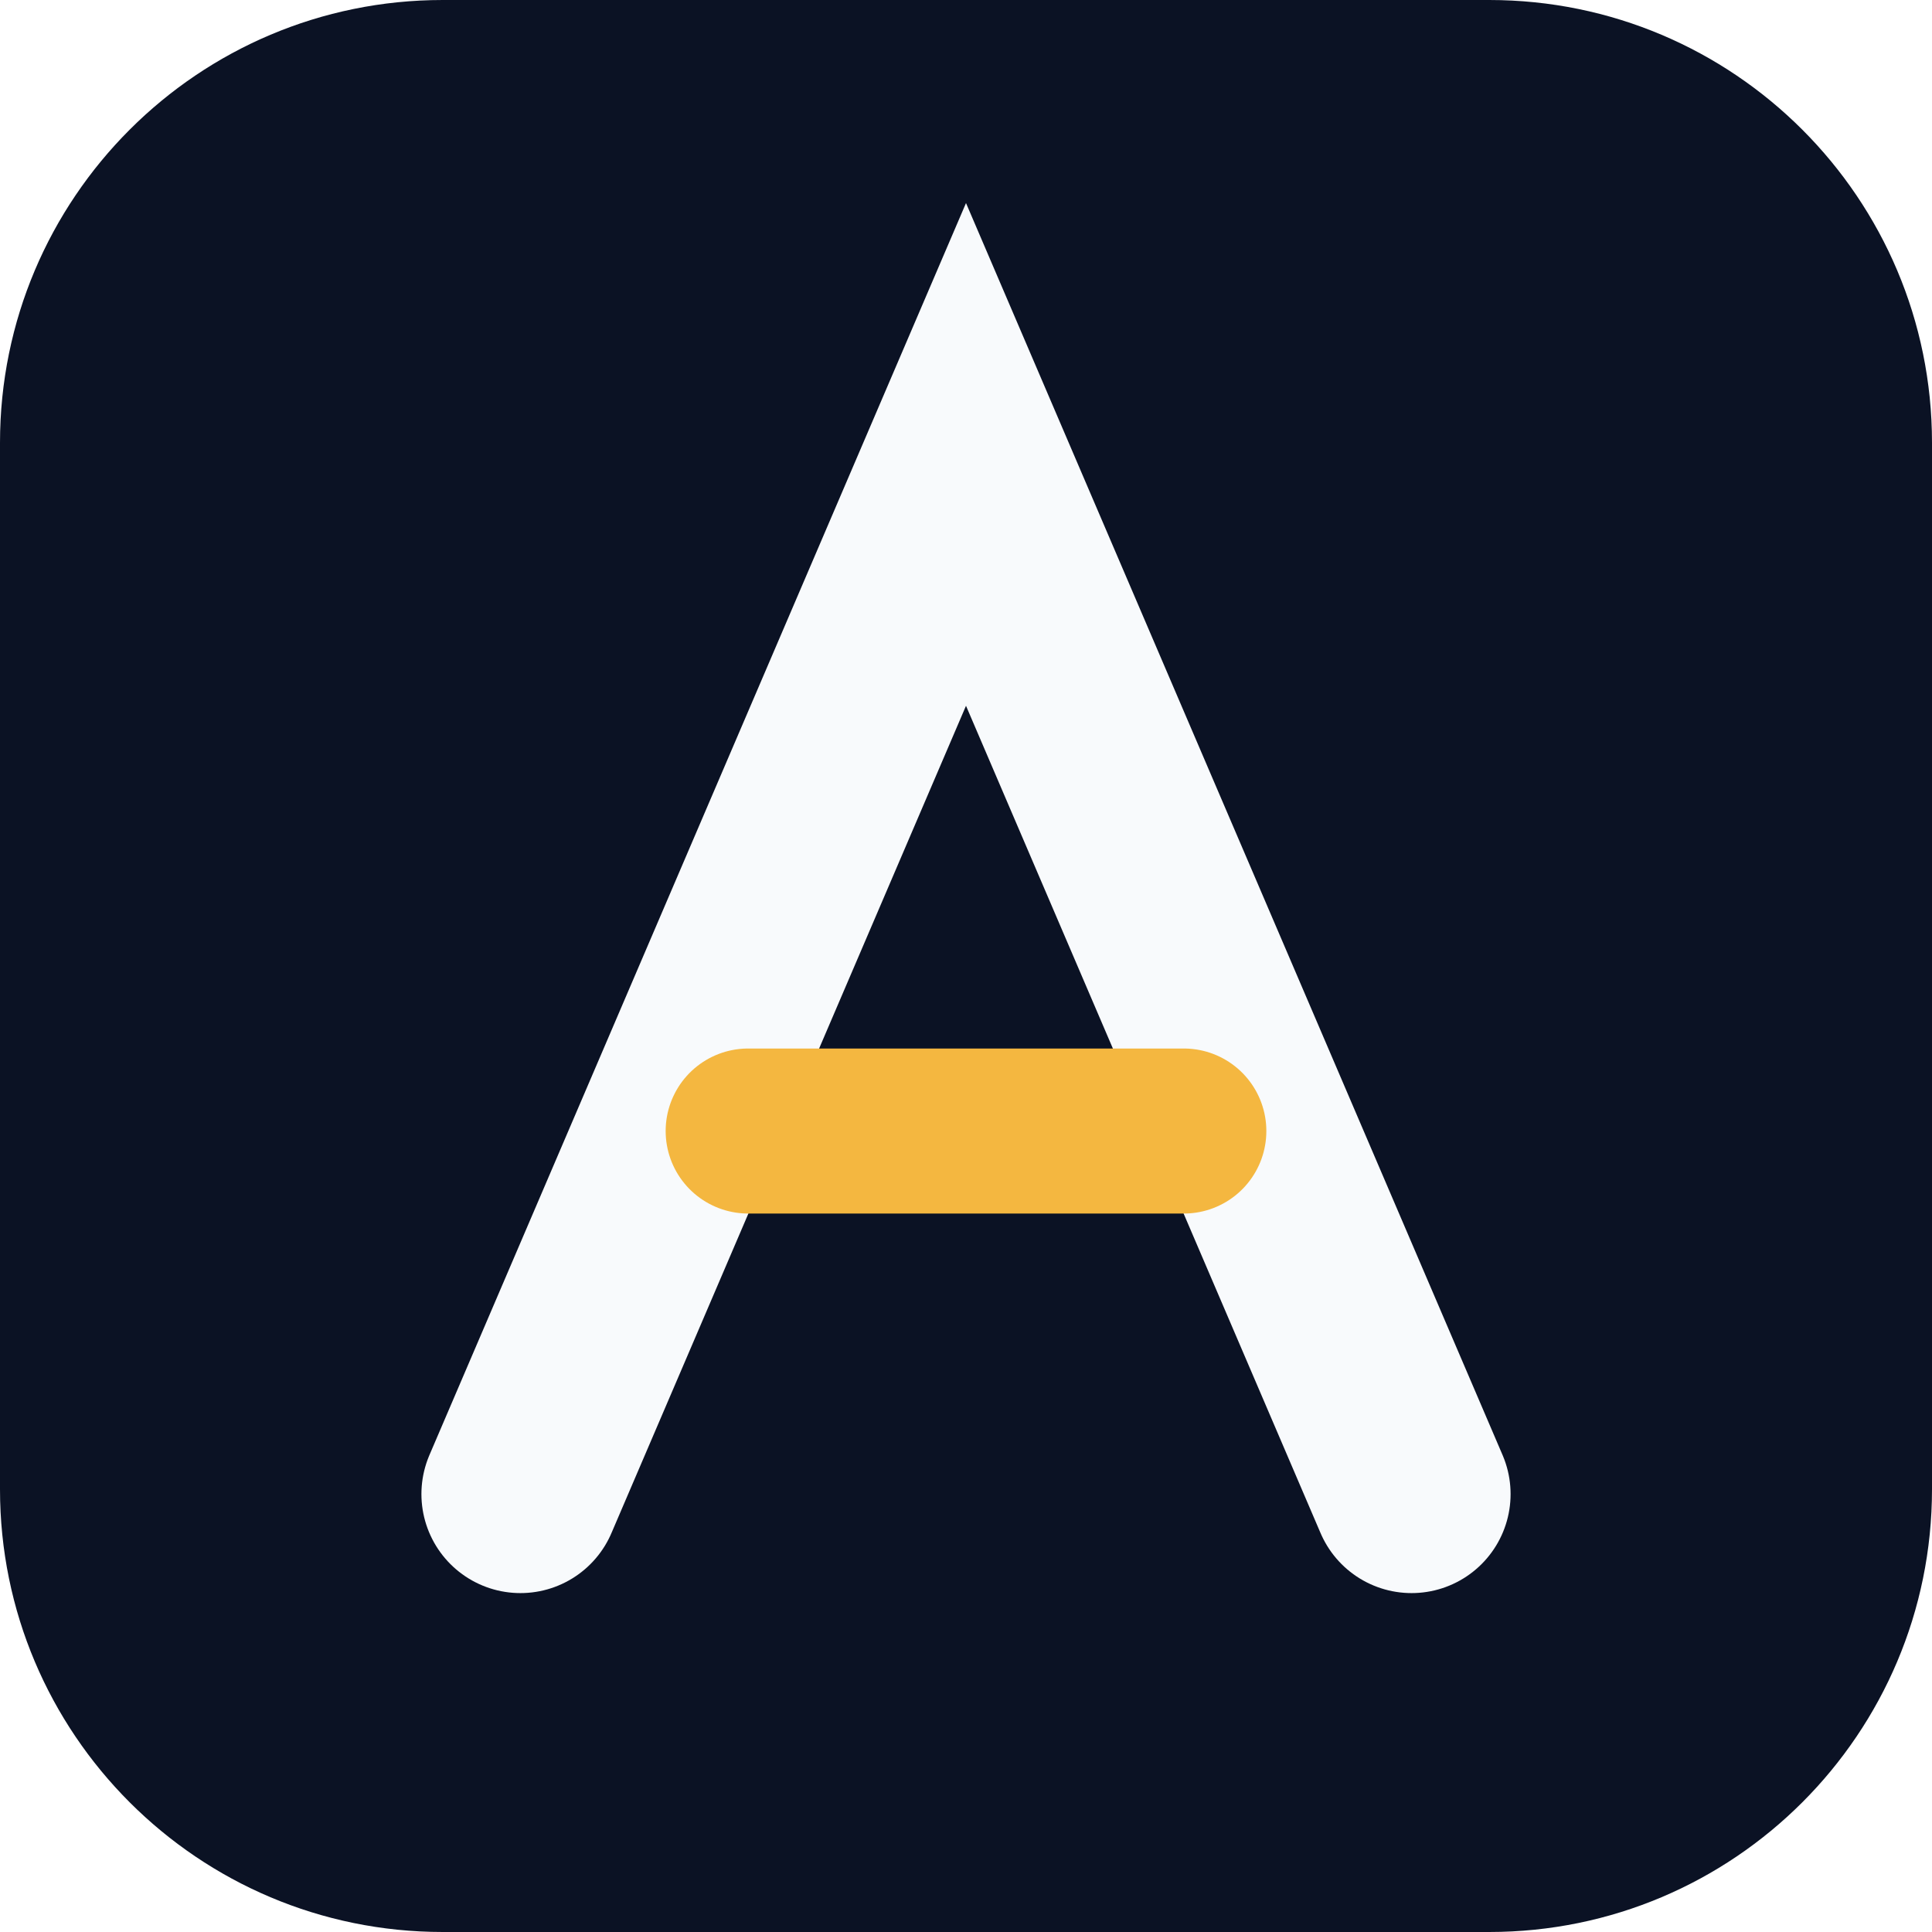
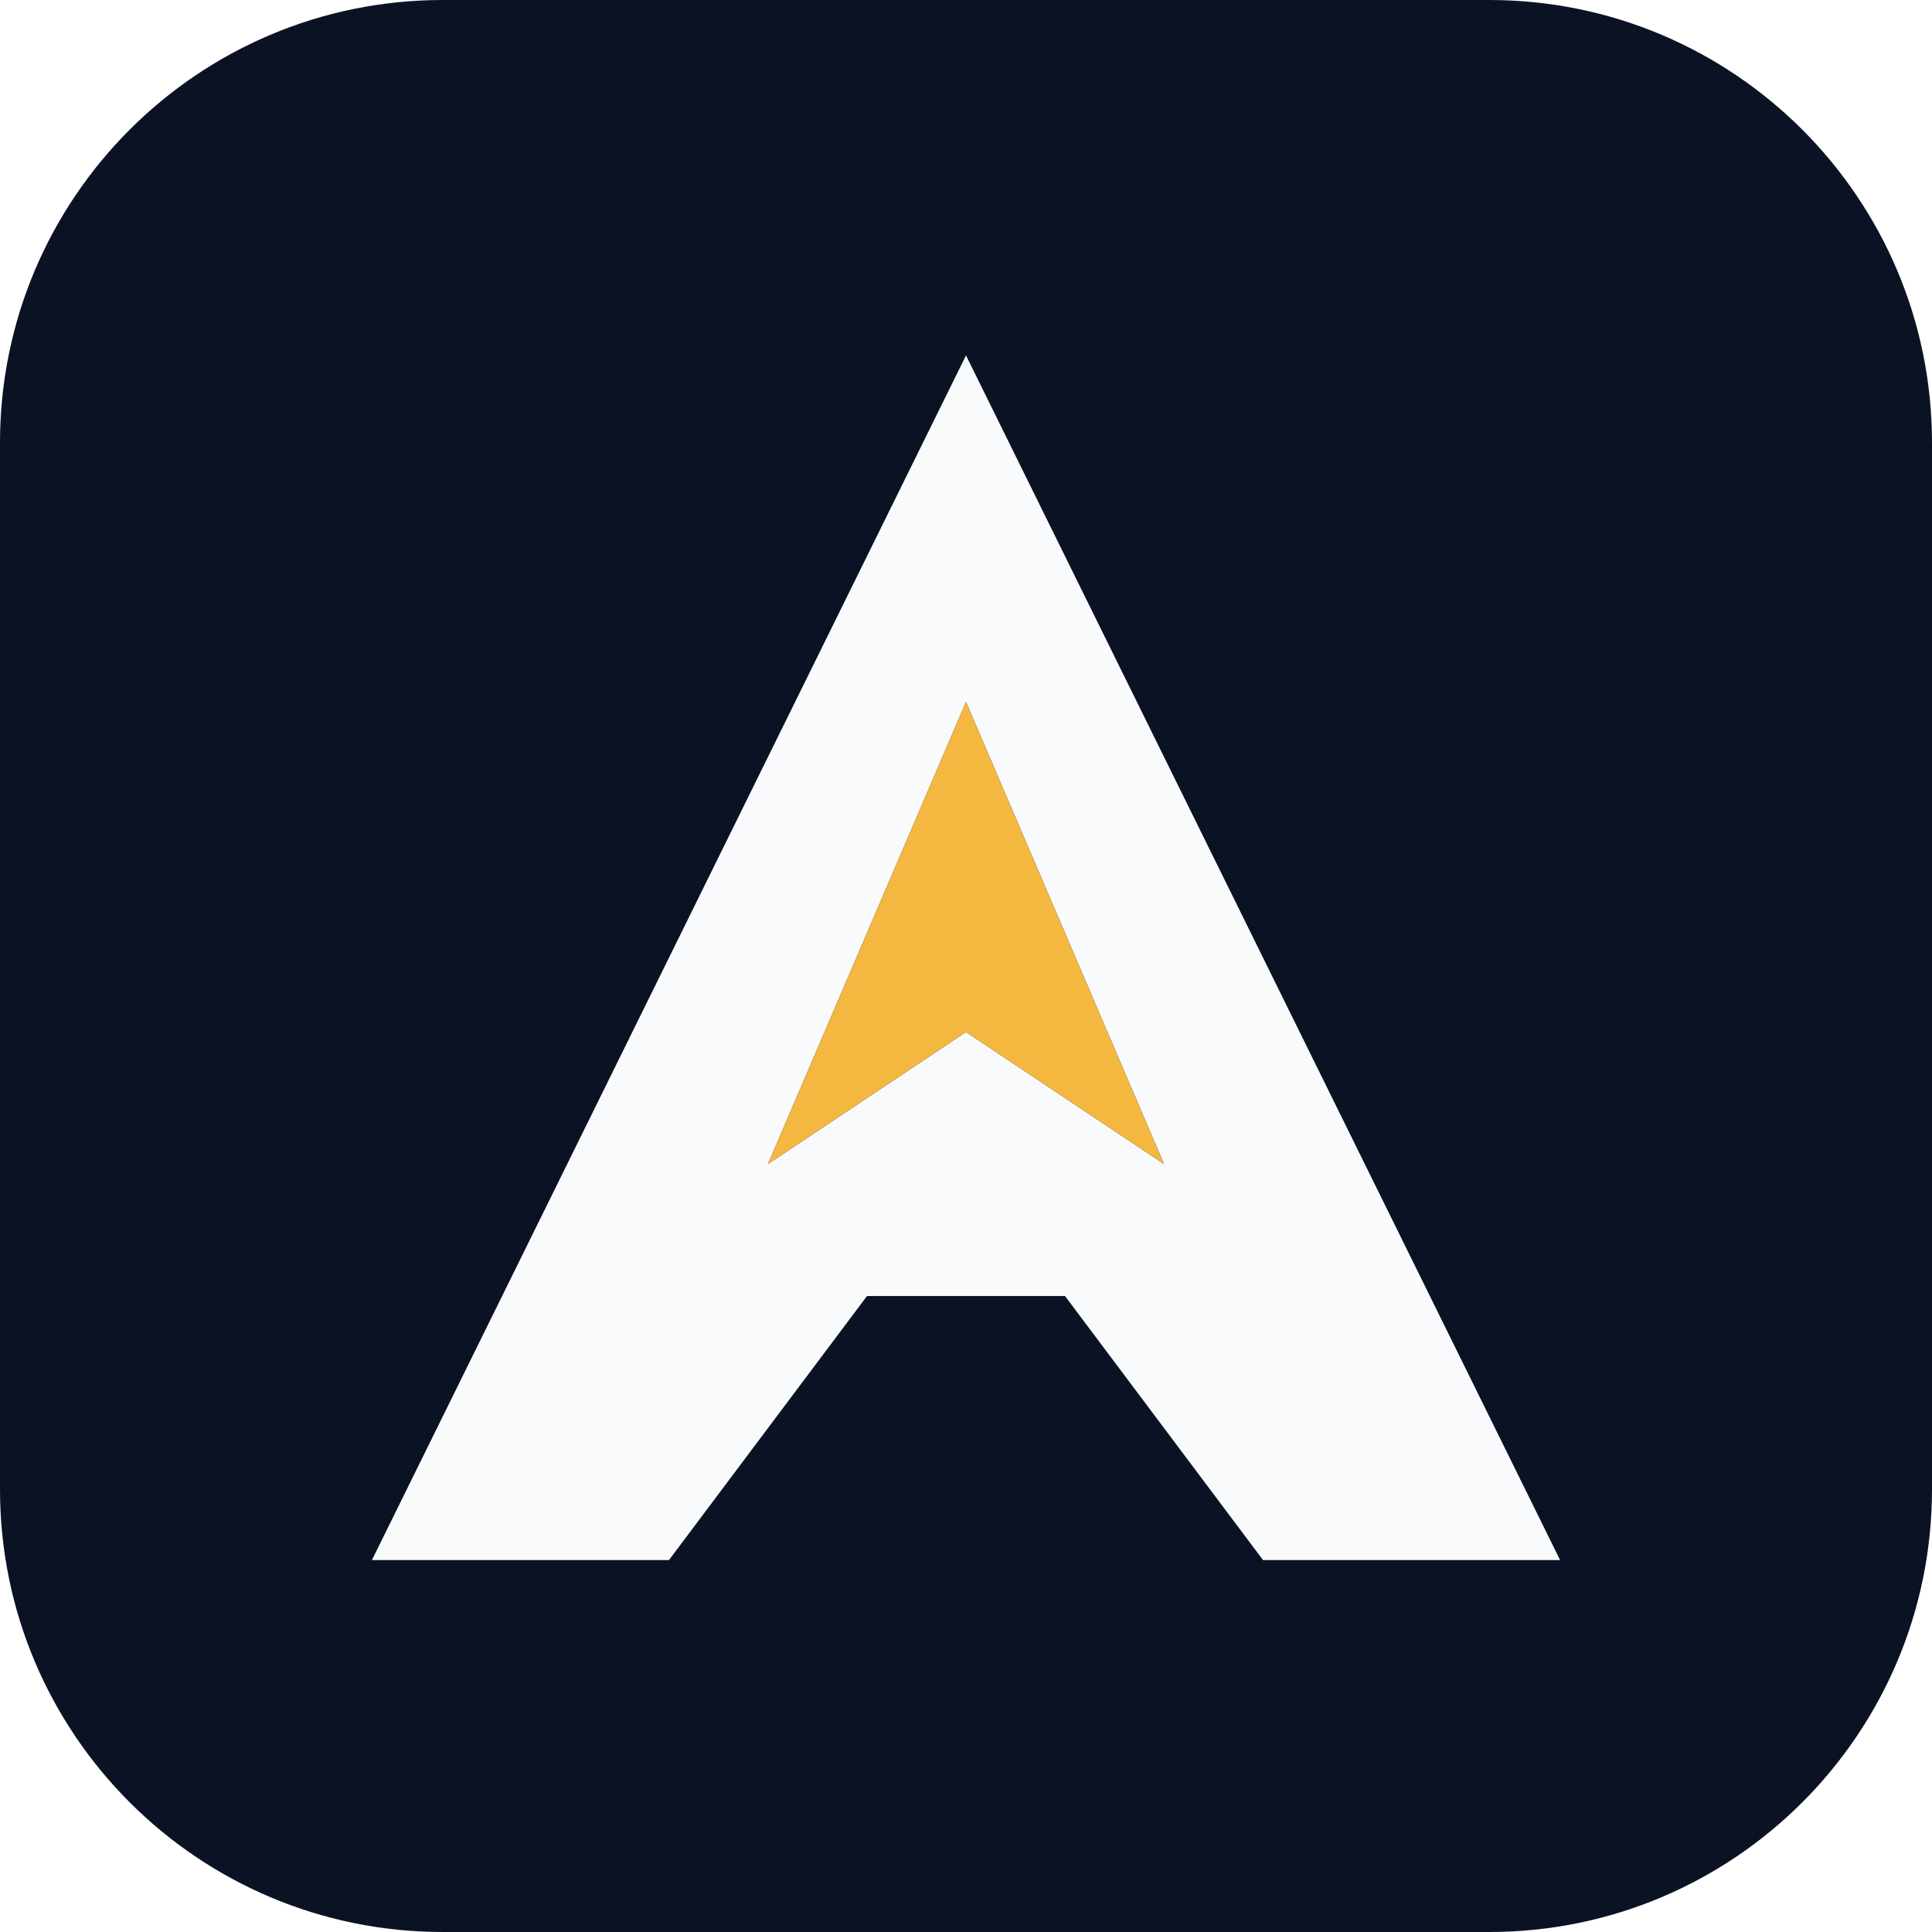
<svg xmlns="http://www.w3.org/2000/svg" viewBox="0 0 48 48" fill="none">
  <rect width="48" height="48" rx="11" fill="#0B1224" />
-   <g transform="translate(24 24) scale(0.82) translate(-24 -24)" fill="none" stroke-linecap="round" stroke-linejoin="miter">
-     <path d="M10.5 40 L24 8.5 L37.5 40" stroke="#F8FAFC" stroke-width="6" />
-     <path d="M17.4 29 H30.6" stroke="#F4B740" stroke-width="5" />
+   <g transform="translate(24 24) scale(0.82) translate(-24 -24)">
+     <path fill="#F8FAFC" fill-rule="evenodd" d="M24 5.5 L42 42 L33 42 L27 34 L21 34 L15 42 L6 42 Z M24 16 L30 30 L24 26 L18 30 Z" />
+     <path fill="#F4B740" d="M24 16 L30 30 L24 26 L18 30 Z" />
  </g>
</svg>
